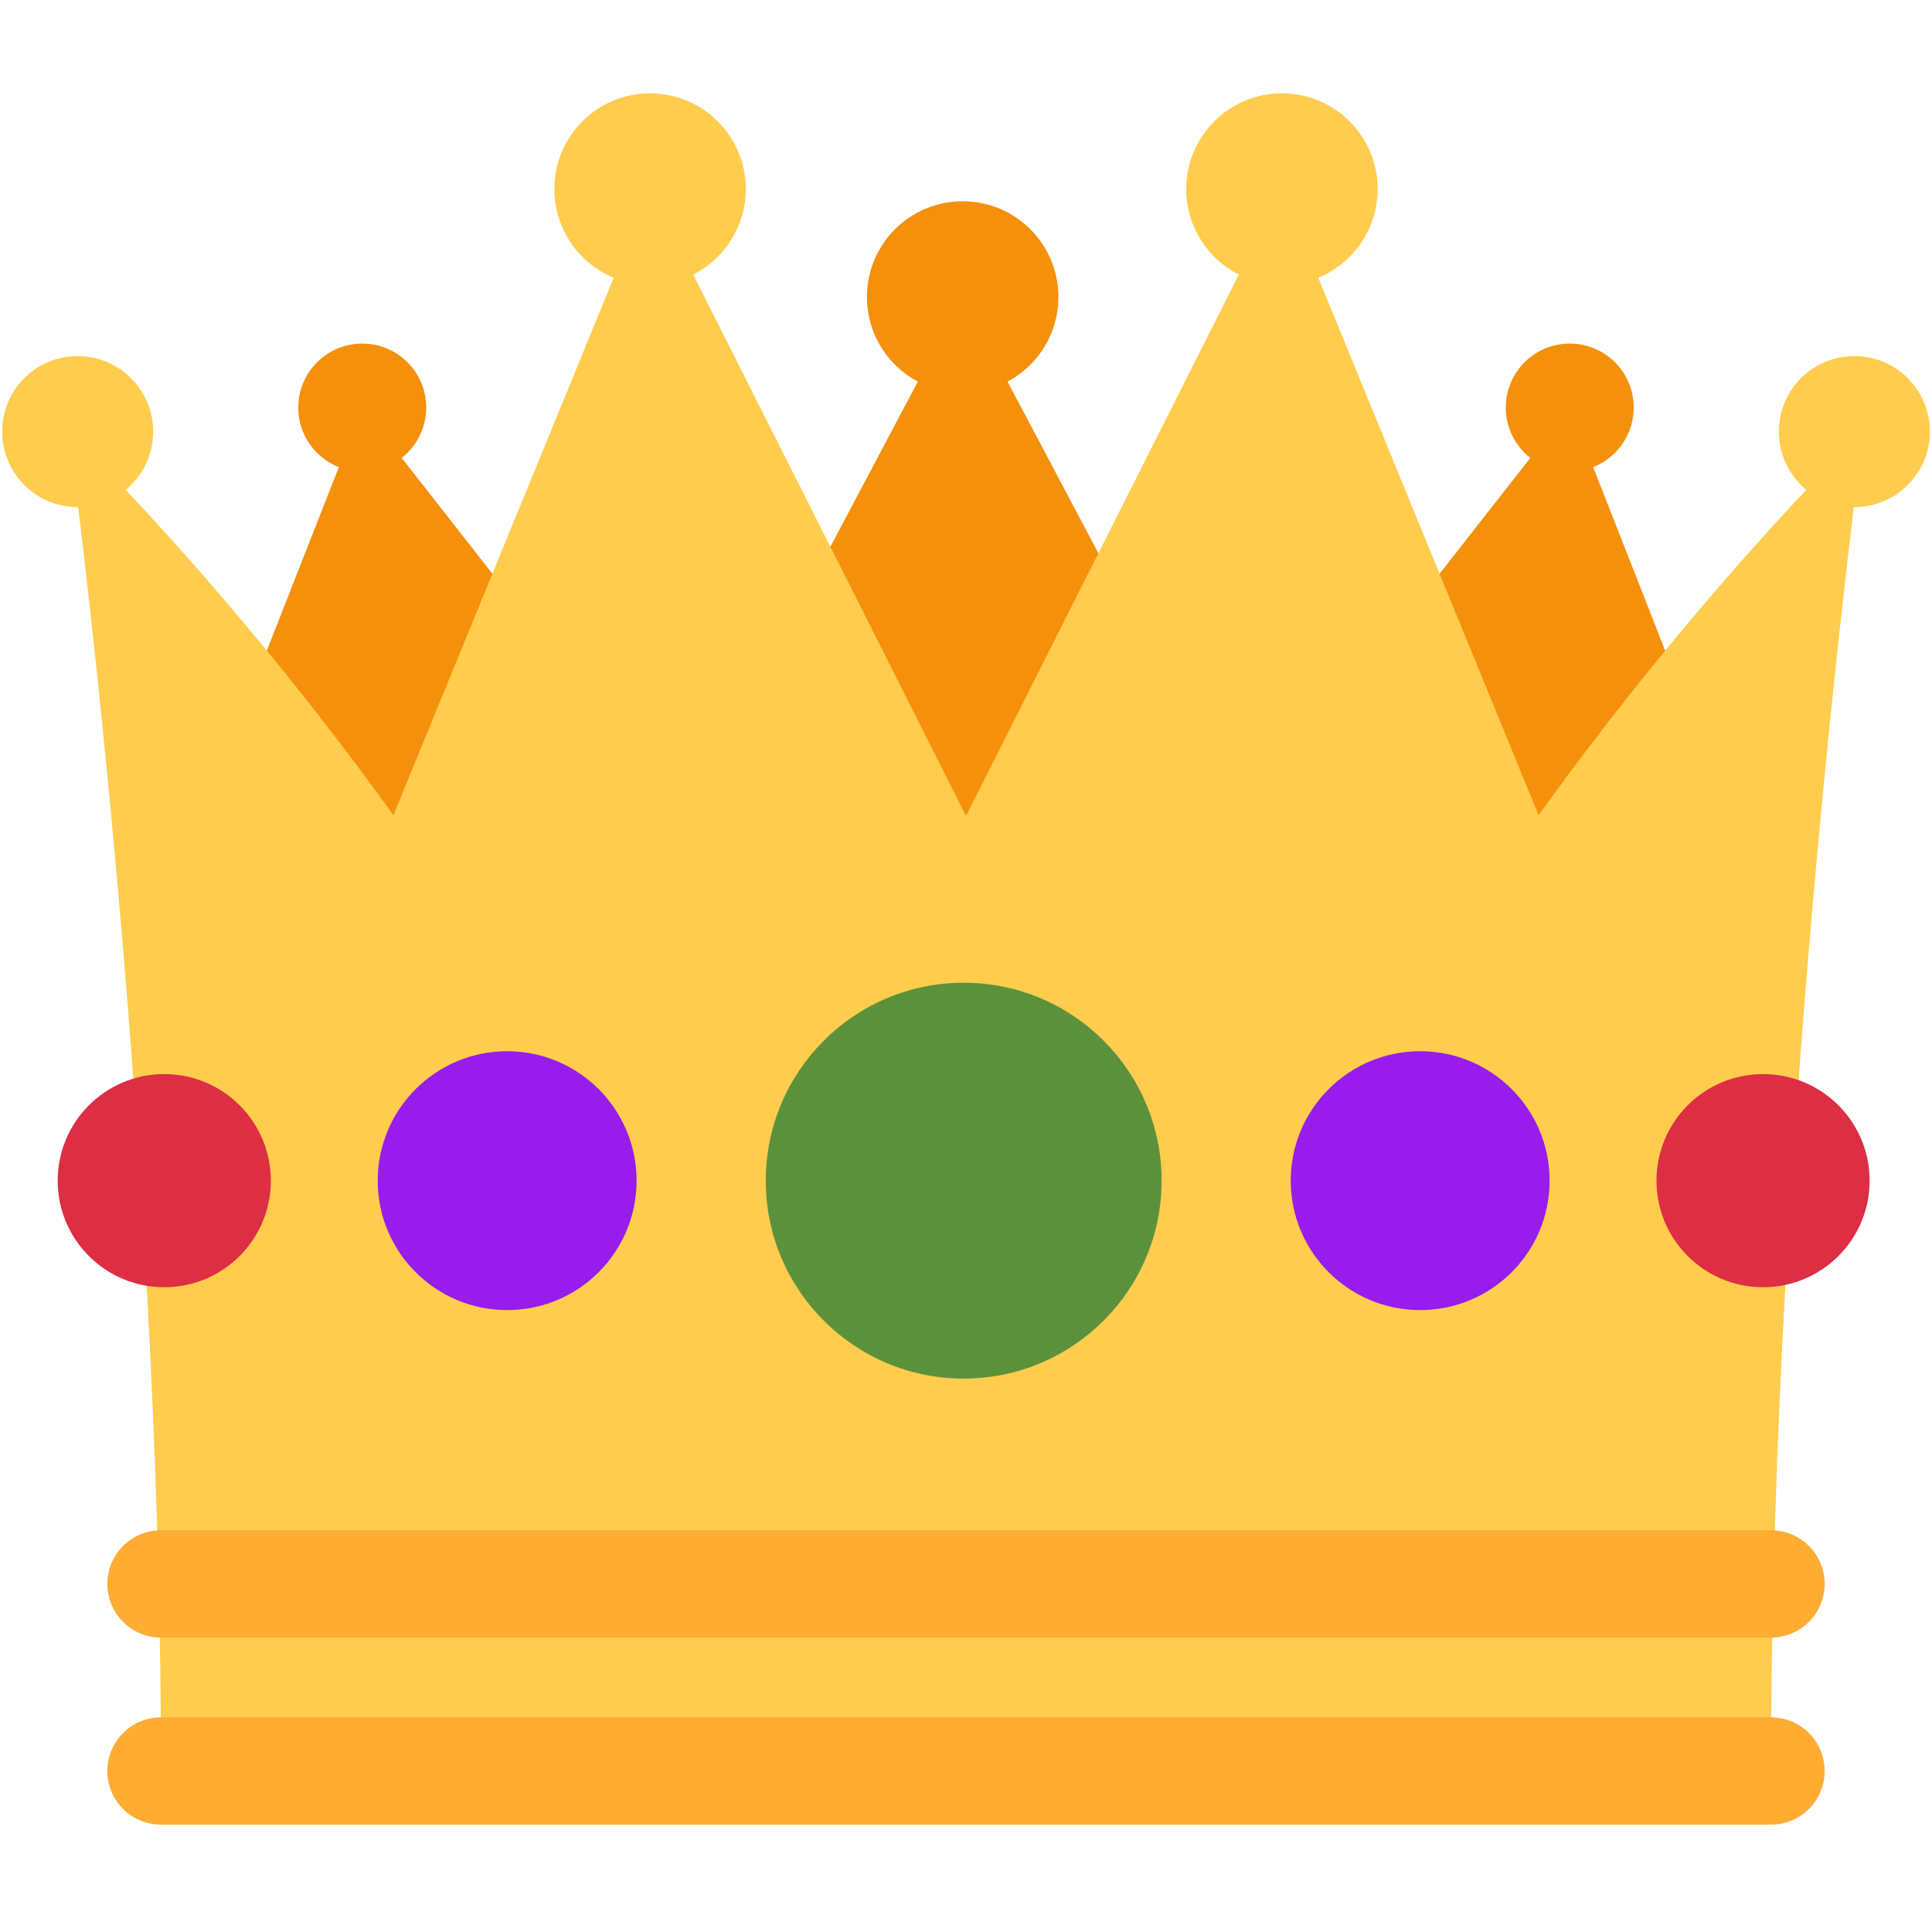
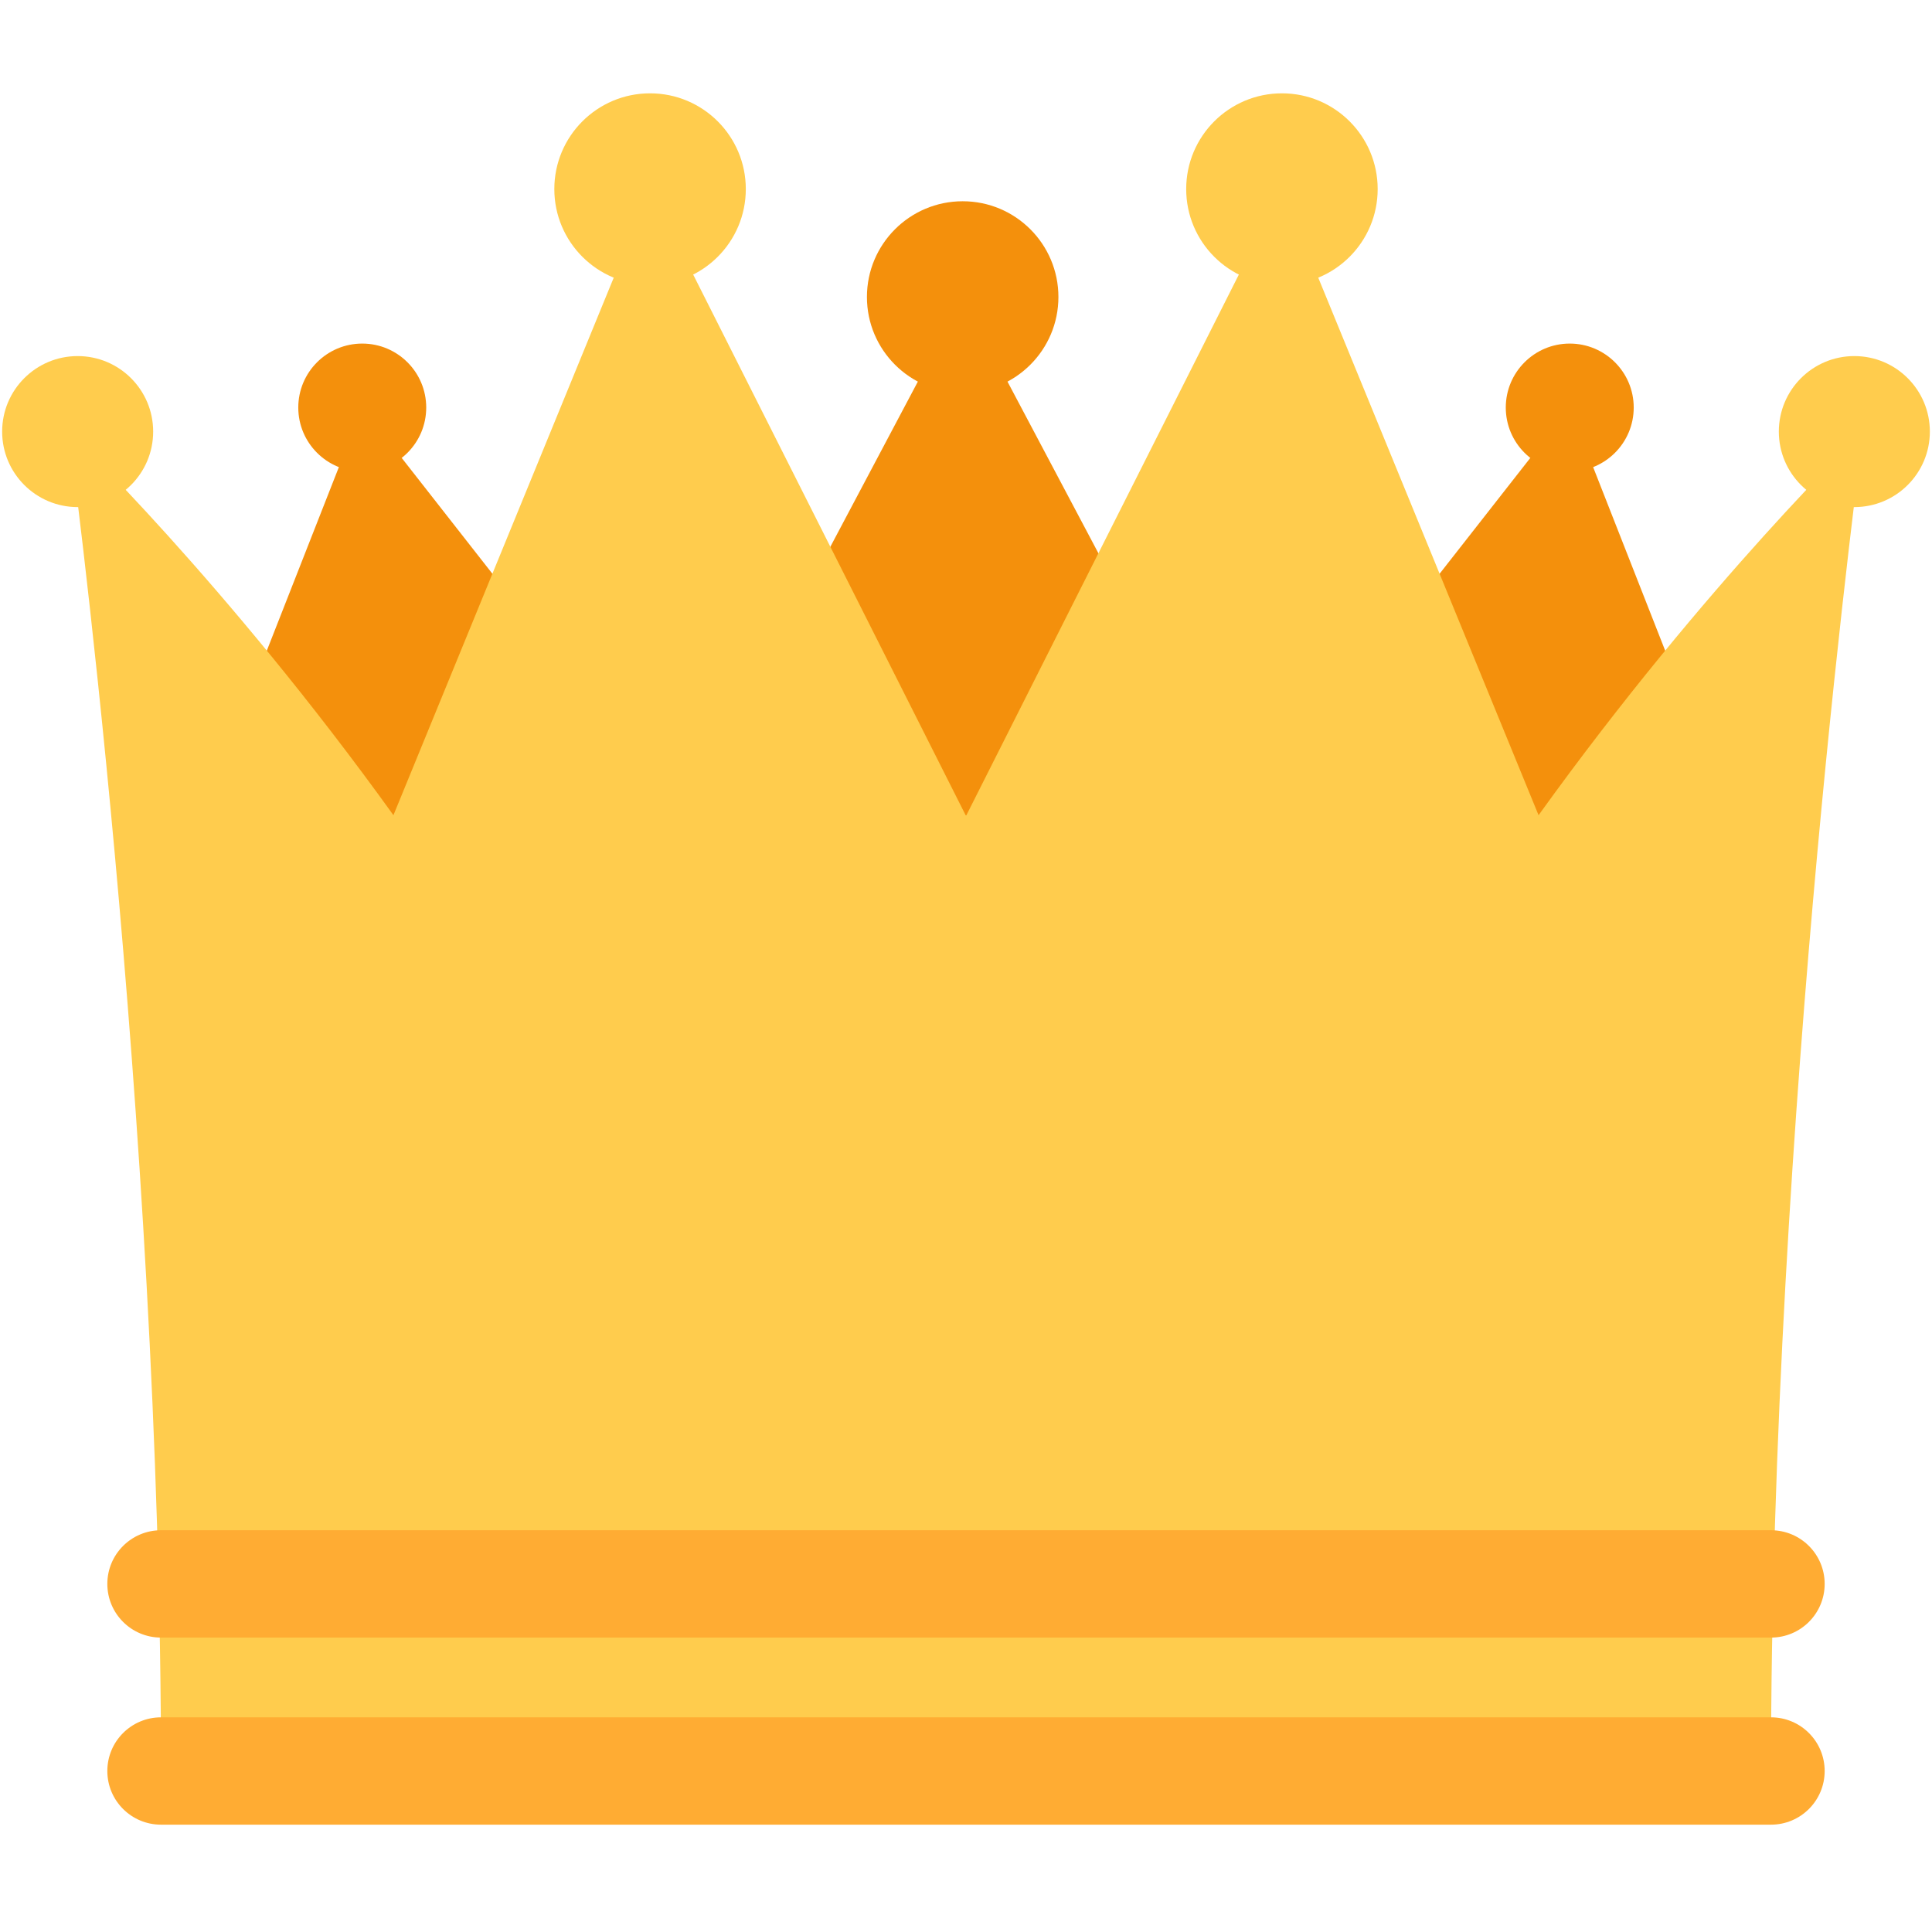
- <svg xmlns="http://www.w3.org/2000/svg" width="64" height="64" viewBox="0 0 36 36">
-   <path fill="#F4900C" d="M14.174 17.075L6.75 7.594l-3.722 9.481z" />
-   <path fill="#F4900C" d="m17.938 5.534l-6.563 12.389H24.5z" />
-   <path fill="#F4900C" d="m21.826 17.075l7.424-9.481l3.722 9.481z" />
-   <path fill="#FFCC4D" d="M28.669 15.19L23.887 3.523l-5.88 11.668l-.007.003l-.007-.004l-5.88-11.668L7.331 15.19C4.197 10.833 1.28 8.042 1.28 8.042S3 20.75 3 33h30c0-12.25 1.72-24.958 1.72-24.958s-2.917 2.791-6.051 7.148z" />
-   <circle cx="17.957" cy="22" r="3.688" fill="#5C913B" />
-   <circle cx="26.463" cy="22" r="2.412" fill="#981CEB" />
-   <circle cx="32.852" cy="22" r="1.986" fill="#DD2E44" />
-   <circle cx="9.45" cy="22" r="2.412" fill="#981CEB" />
-   <circle cx="3.061" cy="22" r="1.986" fill="#DD2E44" />
-   <path fill="#FFAC33" d="M33 34H3a1 1 0 1 1 0-2h30a1 1 0 1 1 0 2zm0-3.486H3a1 1 0 1 1 0-2h30a1 1 0 1 1 0 2z" />
-   <circle cx="1.447" cy="8.042" r="1.407" fill="#FFCC4D" />
-   <circle cx="6.75" cy="7.594" r="1.192" fill="#F4900C" />
-   <circle cx="12.113" cy="3.523" r="1.784" fill="#FFCC4D" />
-   <circle cx="34.553" cy="8.042" r="1.407" fill="#FFCC4D" />
-   <circle cx="29.25" cy="7.594" r="1.192" fill="#F4900C" />
-   <circle cx="23.887" cy="3.523" r="1.784" fill="#FFCC4D" />
-   <circle cx="17.938" cy="5.534" r="1.784" fill="#F4900C" />
+ <svg xmlns="http://www.w3.org/2000/svg" width="64" height="64" viewBox="0 0 36 36" version="1.1" id="svg36">
+   <defs id="defs40" />
+   <path fill="#F4900C" d="M14.174 17.075L6.75 7.594l-3.722 9.481z" id="path2" />
+   <path fill="#F4900C" d="m17.938 5.534l-6.563 12.389H24.5z" id="path4" />
+   <path fill="#F4900C" d="m21.826 17.075l7.424-9.481l3.722 9.481z" id="path6" />
+   <path fill="#FFCC4D" d="M28.669 15.19L23.887 3.523l-5.88 11.668l-.007.003l-.007-.004l-5.88-11.668L7.331 15.19C4.197 10.833 1.28 8.042 1.28 8.042S3 20.75 3 33h30c0-12.25 1.72-24.958 1.72-24.958s-2.917 2.791-6.051 7.148z" id="path8" />
+   <path fill="#FFAC33" d="M33 34H3a1 1 0 1 1 0-2h30a1 1 0 1 1 0 2zm0-3.486H3a1 1 0 1 1 0-2h30a1 1 0 1 1 0 2z" id="path20" />
+   <circle cx="1.447" cy="8.042" r="1.407" fill="#FFCC4D" id="circle22" />
+   <circle cx="6.75" cy="7.594" r="1.192" fill="#F4900C" id="circle24" />
+   <circle cx="12.113" cy="3.523" r="1.784" fill="#FFCC4D" id="circle26" />
+   <circle cx="34.553" cy="8.042" r="1.407" fill="#FFCC4D" id="circle28" />
+   <circle cx="29.25" cy="7.594" r="1.192" fill="#F4900C" id="circle30" />
+   <circle cx="23.887" cy="3.523" r="1.784" fill="#FFCC4D" id="circle32" />
+   <circle cx="17.938" cy="5.534" r="1.784" fill="#F4900C" id="circle34" />
</svg>
